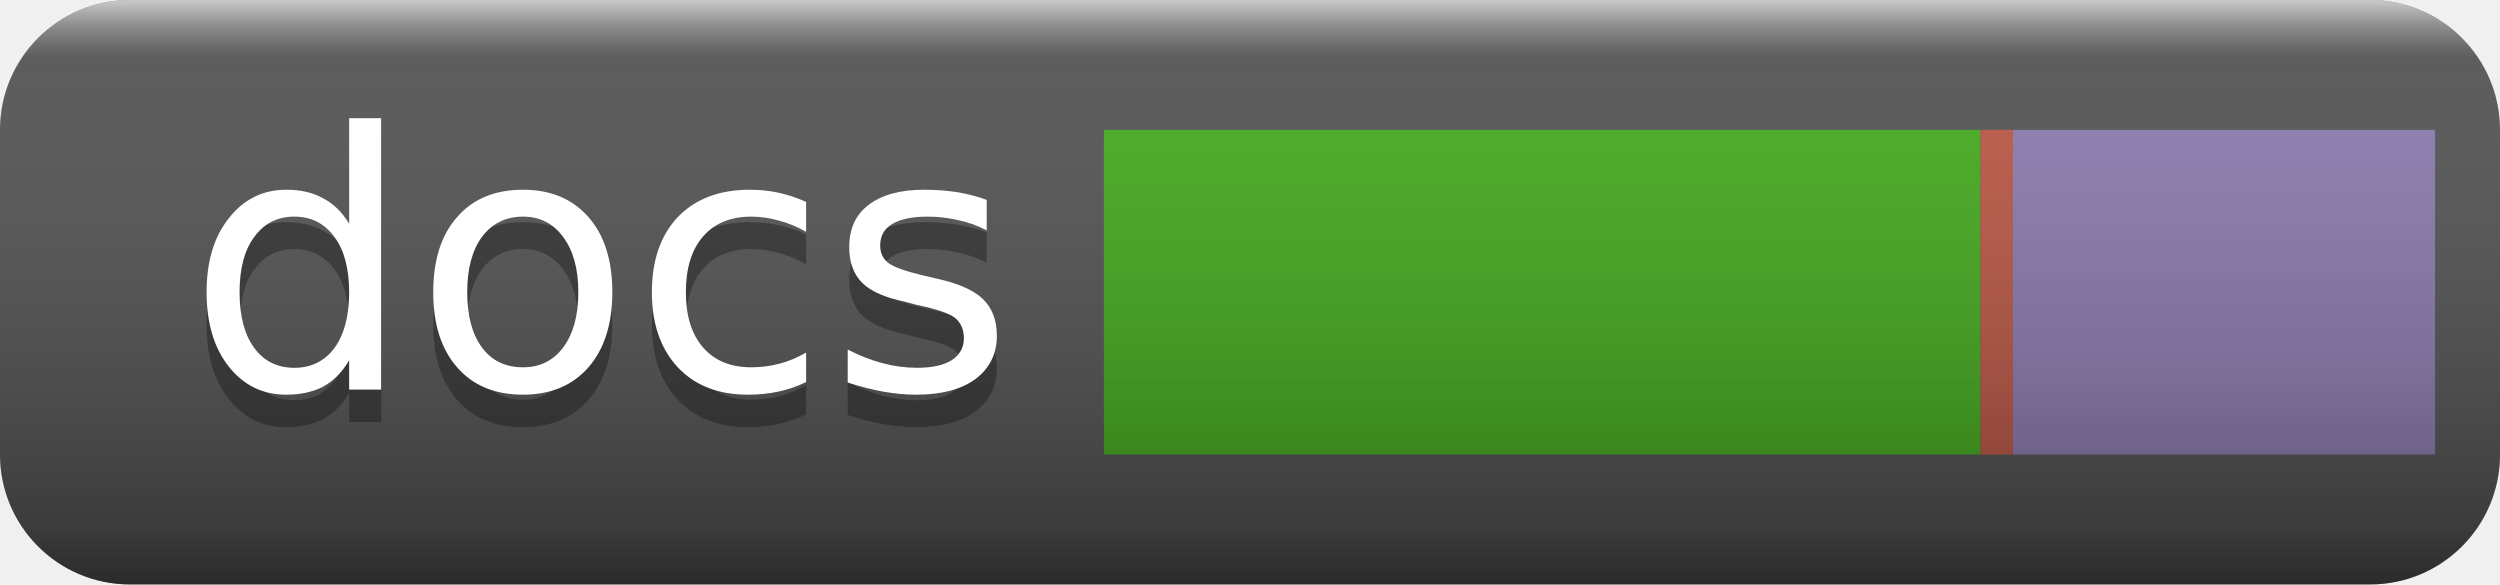
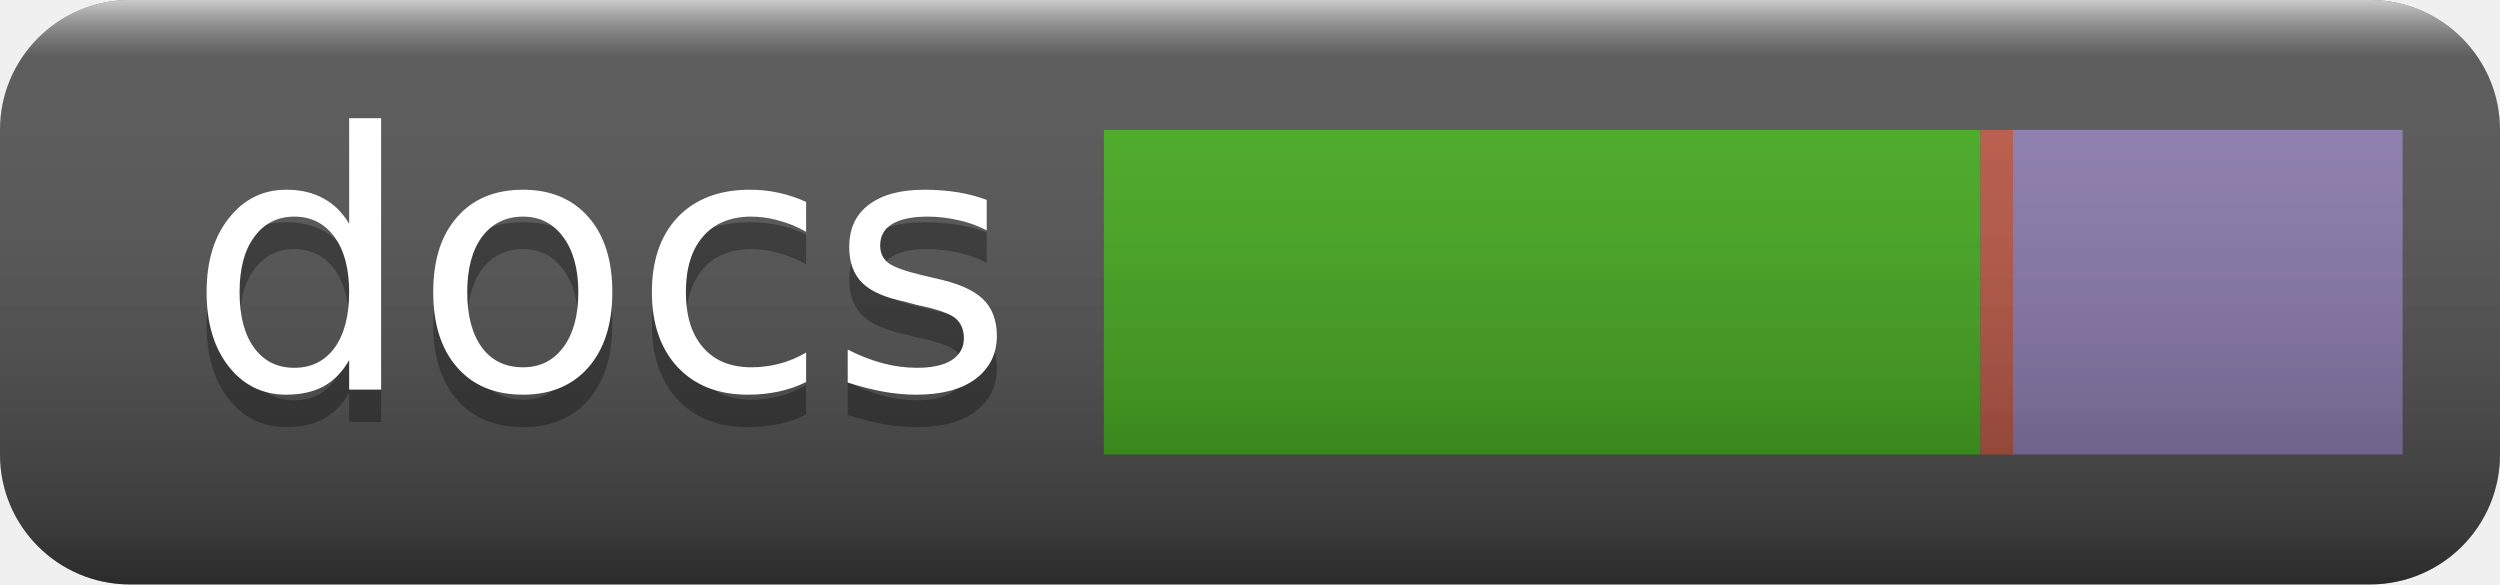
<svg xmlns="http://www.w3.org/2000/svg" width="77" height="18">
  <linearGradient id="a" x2="0" y2="100%">
    <stop offset="0" stop-color="#fff" stop-opacity=".7" />
    <stop offset=".1" stop-color="#aaa" stop-opacity=".1" />
    <stop offset=".9" stop-opacity=".3" />
    <stop offset="1" stop-opacity=".5" />
  </linearGradient>
  <rect rx="4" width="77" height="18" fill="#555" />
  <rect x="34" y="4" width="27" height="10" fill="#46b01e" />
  <rect x="61" y="4" width="0" height="10" fill="#87ae10" />
  <rect x="61" y="4" width="1" height="10" fill="#c05946" />
-   <rect x="62" y="4" width="13" height="10" fill="#8f7eb4" />
+   <rect x="62" y="4" width="12" height="10" fill="#8f7eb4" />
  <rect rx="4" width="77" height="18" fill="url(#a)" />
  <g fill="#fff" text-anchor="middle" font-family="DejaVu Sans,Verdana,Geneva,sans-serif" font-size="11">
    <text x="18.5" y="13" fill="#010101" fill-opacity=".3">docs</text>
    <text x="18.5" y="12">docs</text>
  </g>
</svg>
